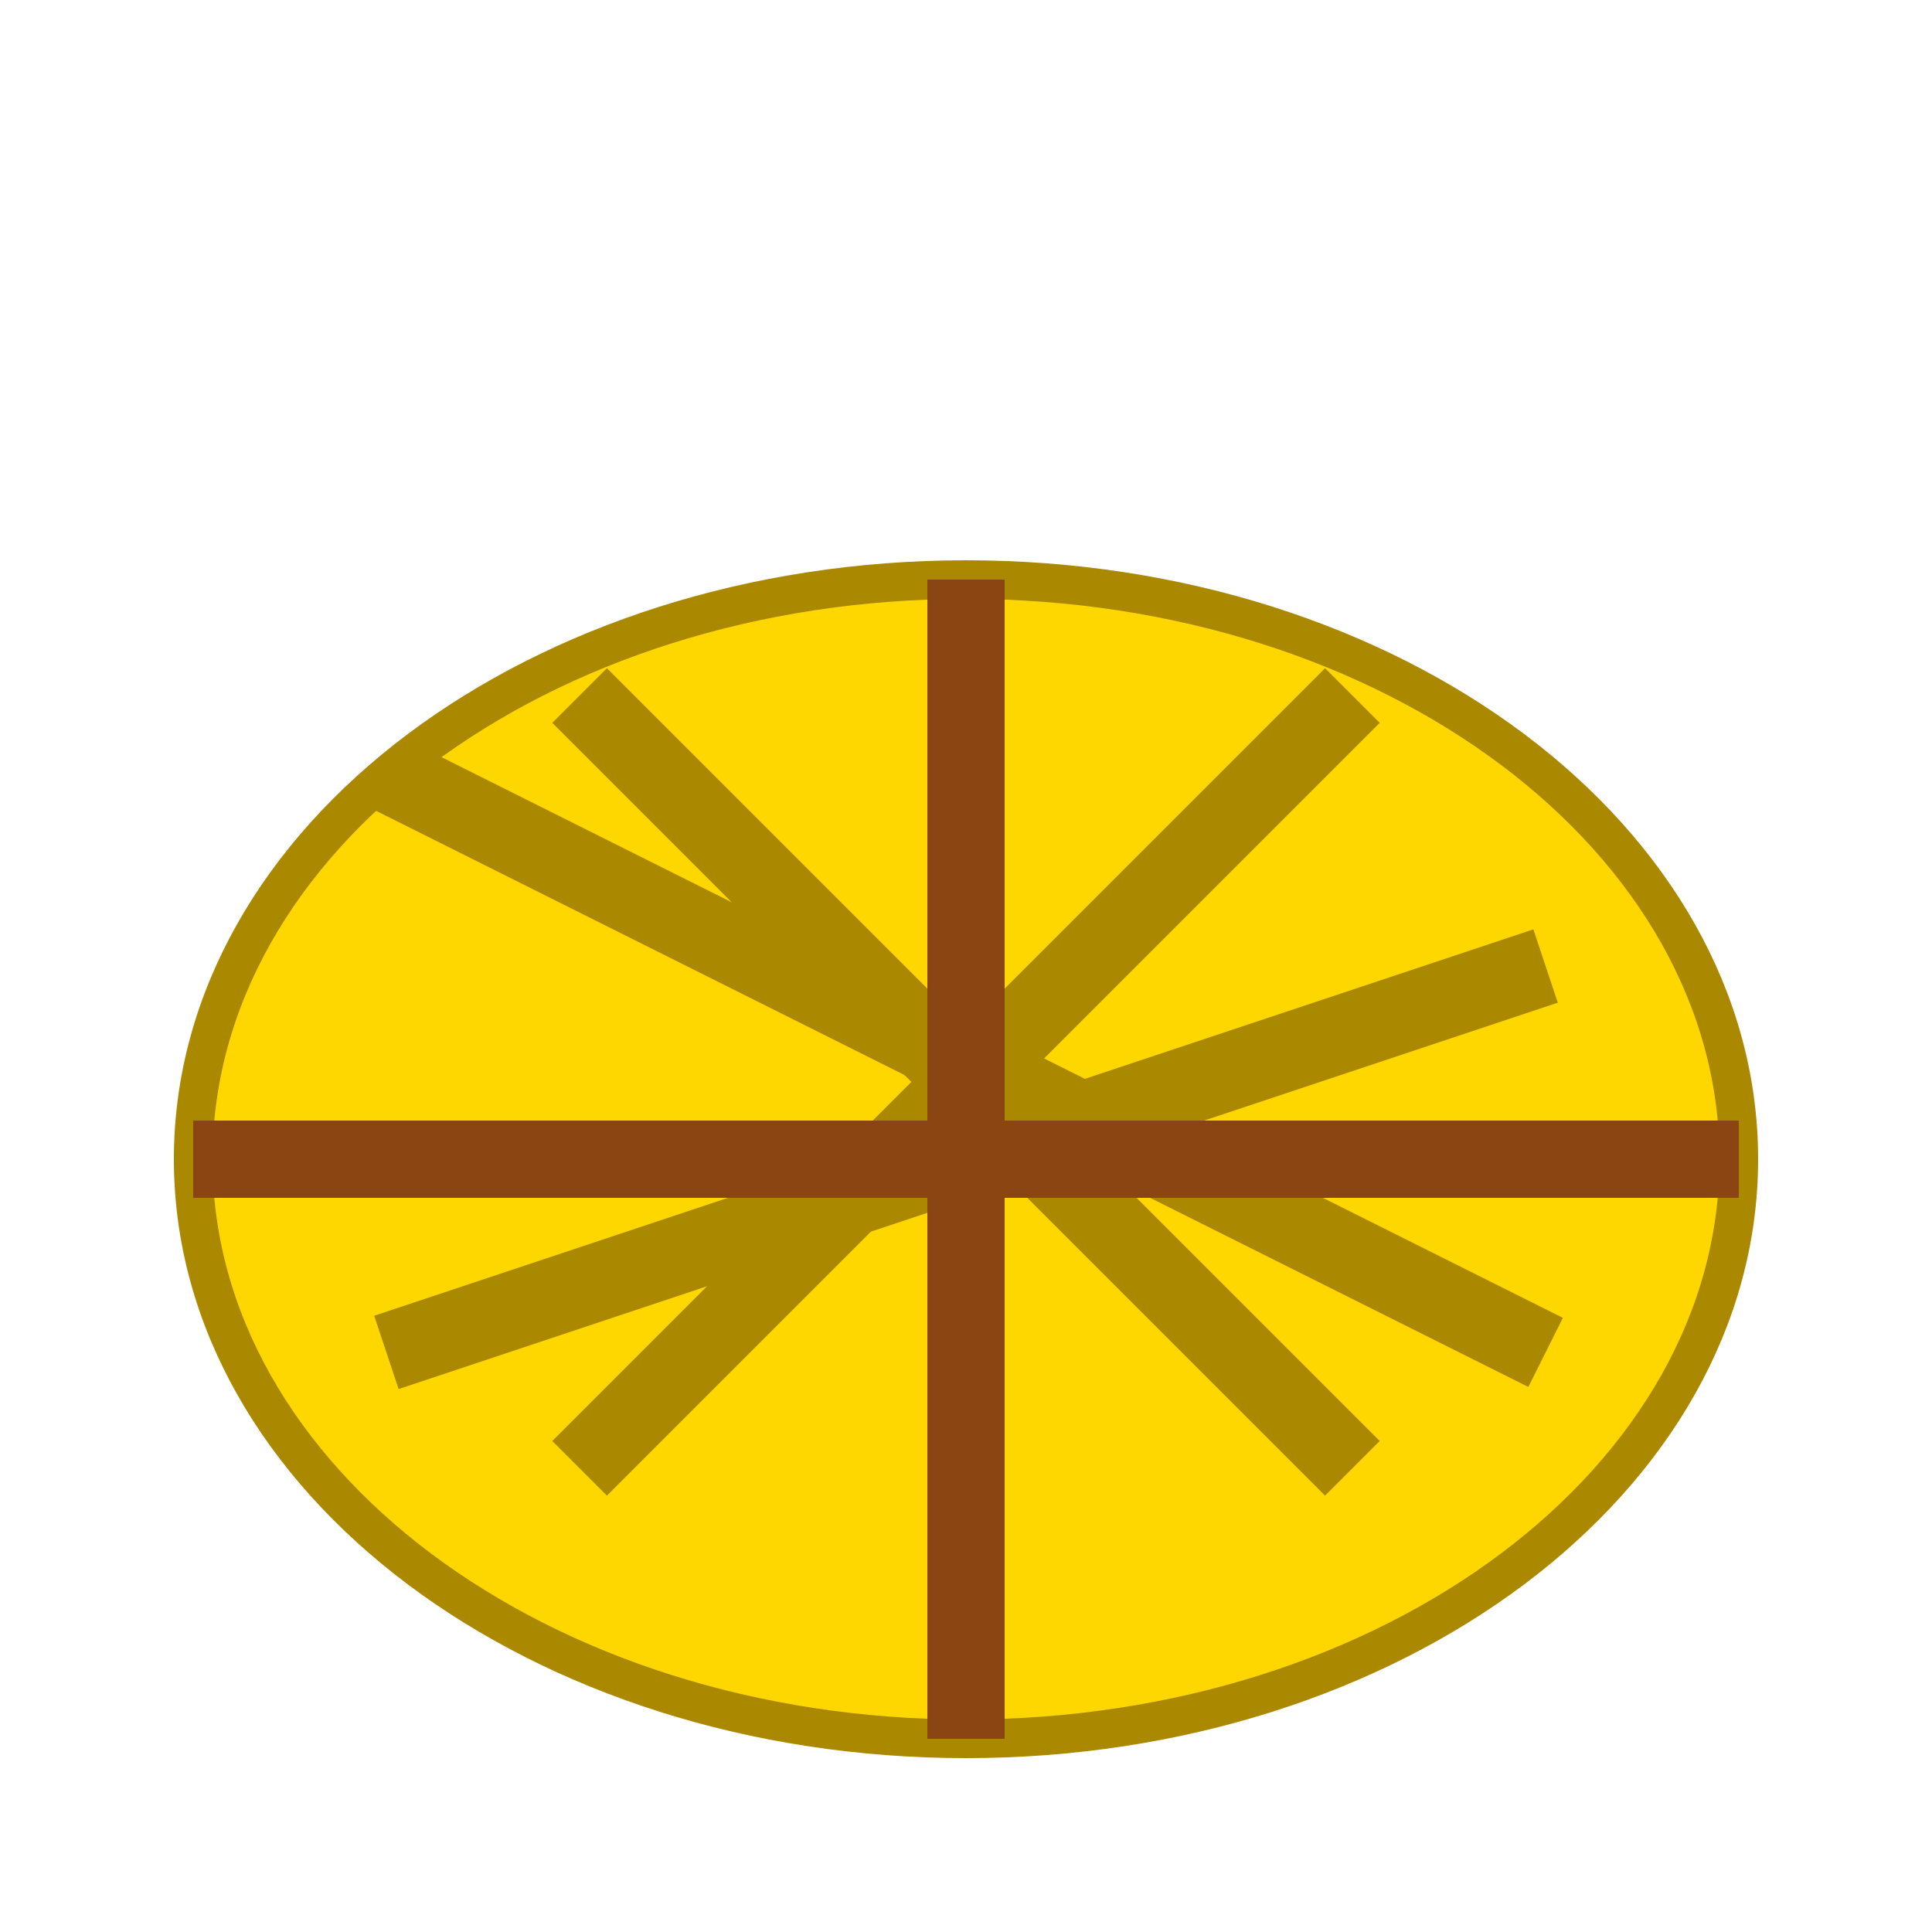
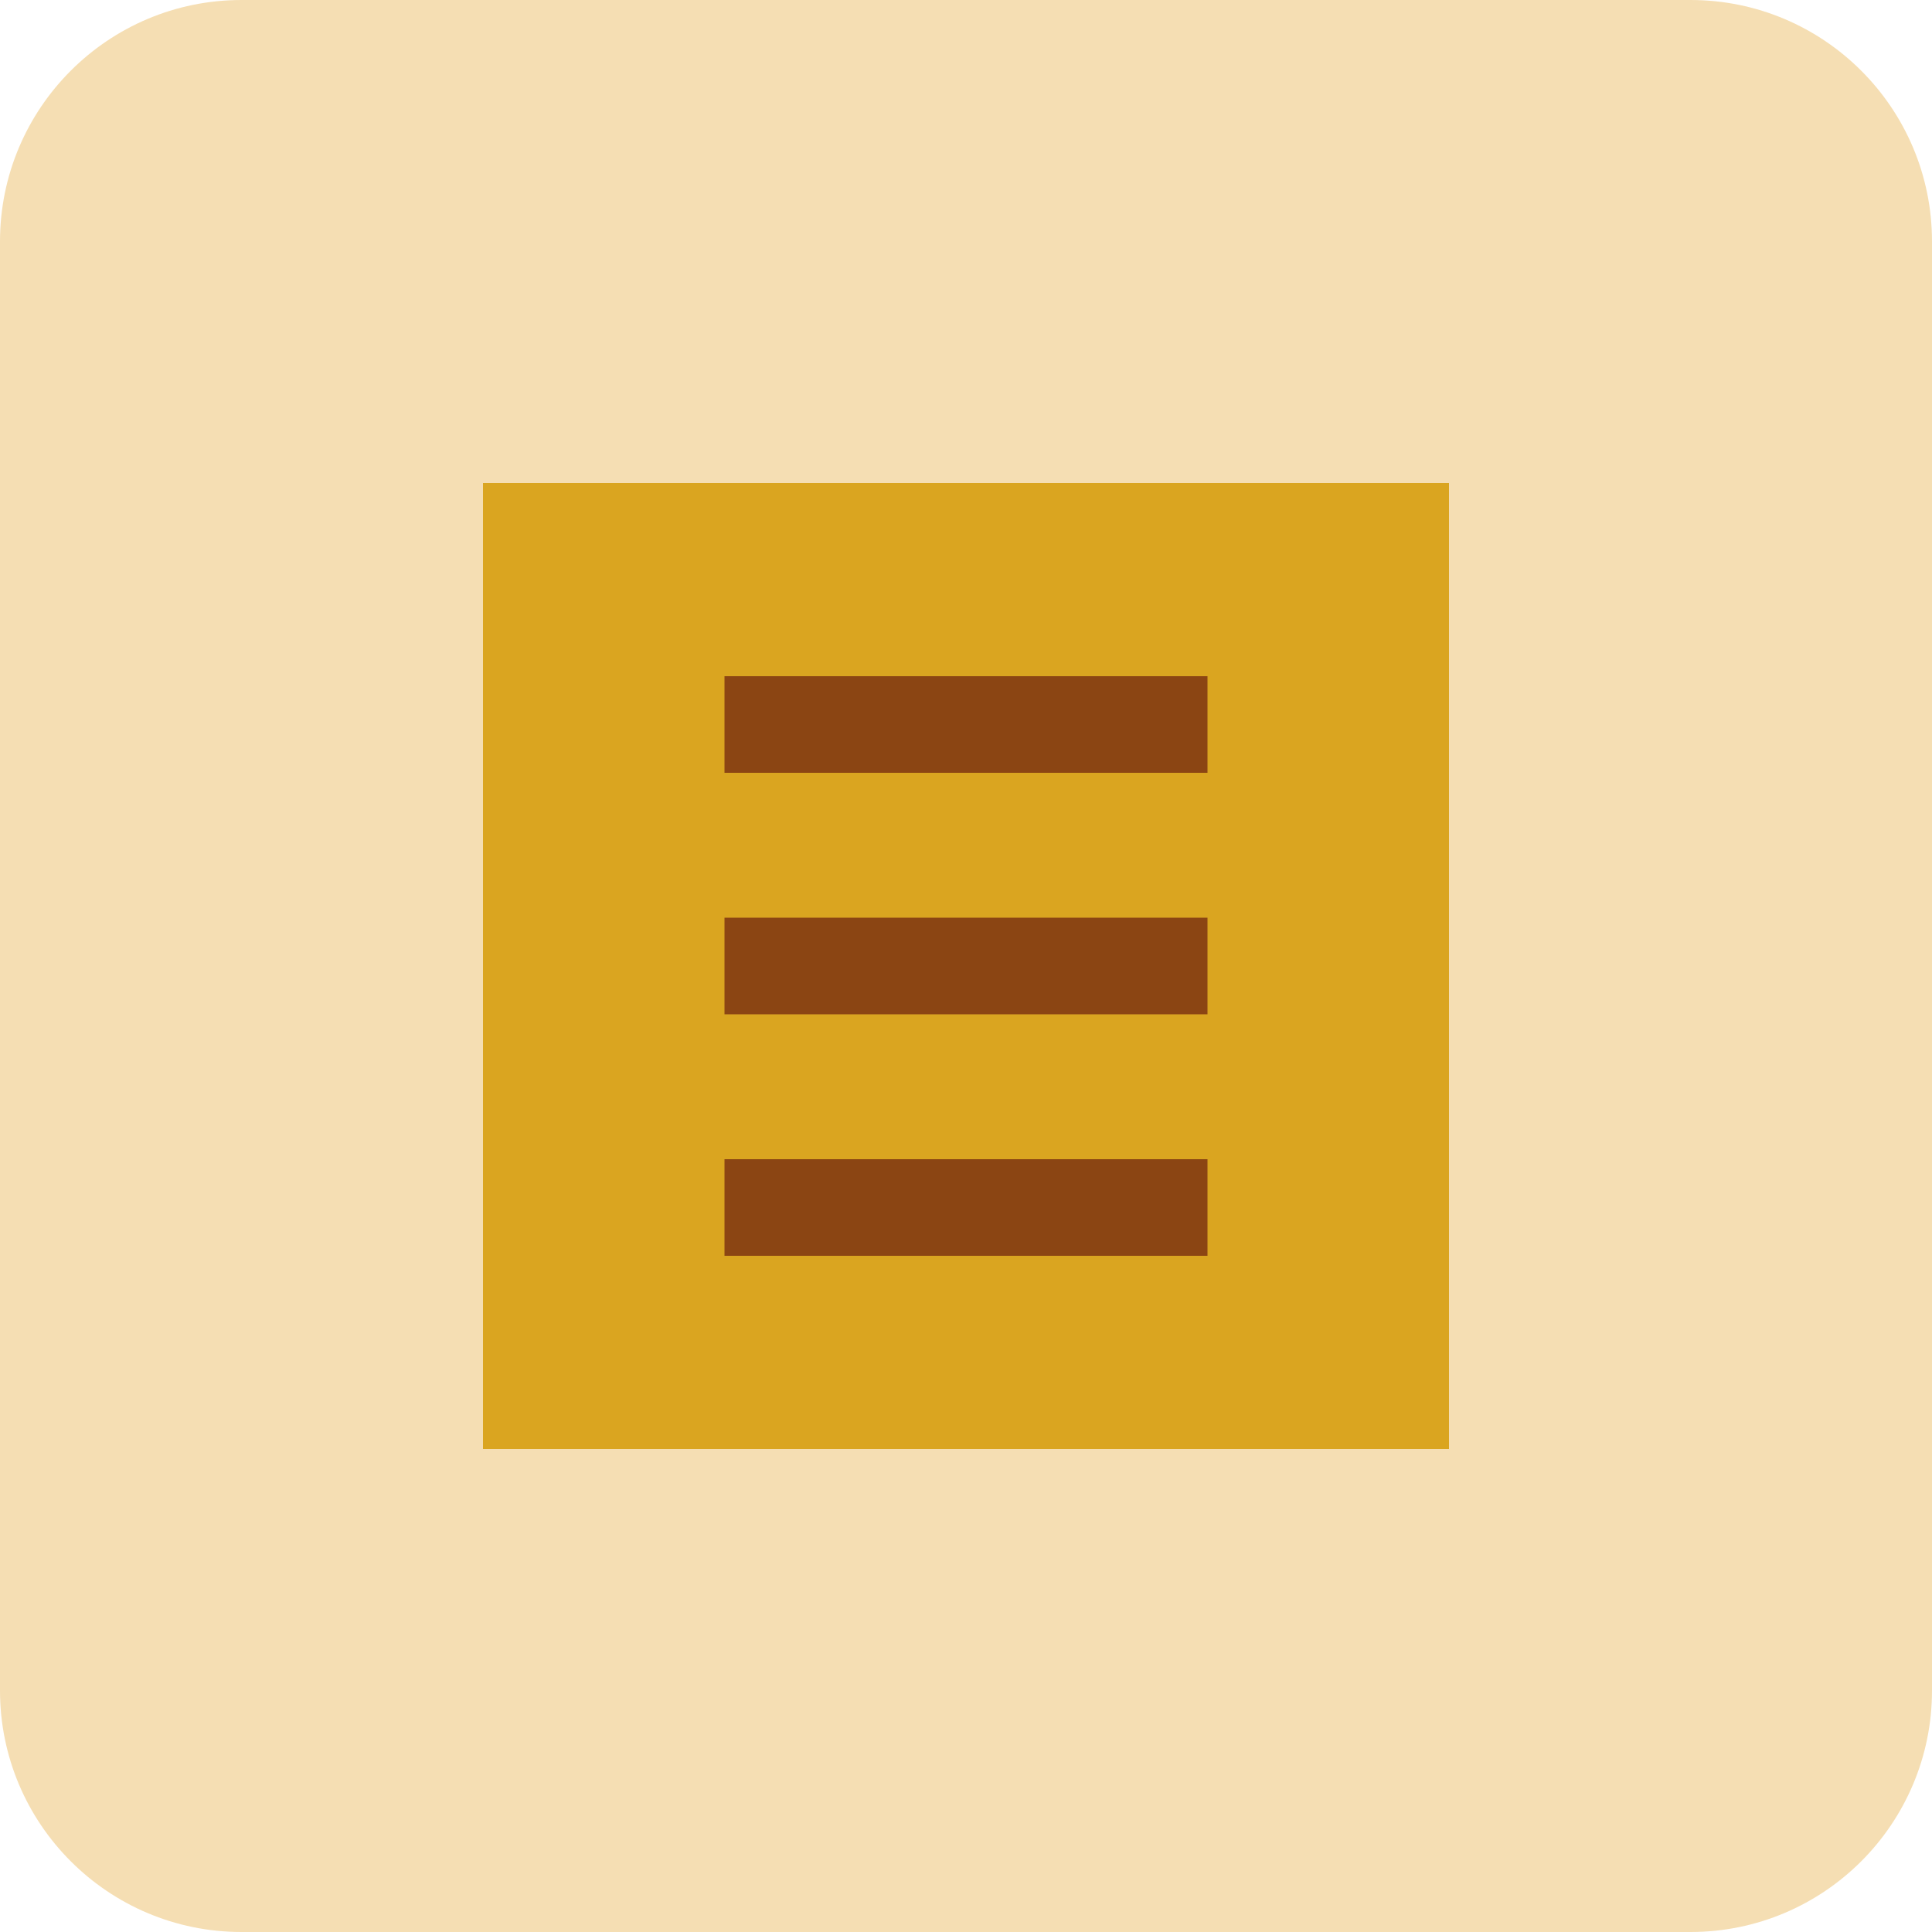
- <svg xmlns="http://www.w3.org/2000/svg" width="50" height="50" viewBox="0 0 50 50">
-   <ellipse cx="25" cy="30" rx="20" ry="15" fill="#FFD700" stroke="#AA8800" stroke-width="1" />
-   <path d="M10,20 L40,35" stroke="#AA8800" stroke-width="2" />
-   <path d="M15,18 L35,38" stroke="#AA8800" stroke-width="2" />
-   <path d="M10,35 L40,25" stroke="#AA8800" stroke-width="2" />
-   <path d="M15,38 L35,18" stroke="#AA8800" stroke-width="2" />
-   <path d="M5,30 L45,30" stroke="#8B4513" stroke-width="2" />
-   <path d="M25,15 L25,45" stroke="#8B4513" stroke-width="2" />
+ <svg xmlns="http://www.w3.org/2000/svg" width="40" height="40">
+   <rect width="40" height="40" fill="#f5deb3" rx="5" ry="5" />
+   <path d="M10 10 L30 10 L30 30 L10 30 Z" fill="#daa520" />
+   <line x1="15" y1="15" x2="25" y2="15" stroke="#8b4513" stroke-width="2" />
+   <line x1="15" y1="20" x2="25" y2="20" stroke="#8b4513" stroke-width="2" />
+   <line x1="15" y1="25" x2="25" y2="25" stroke="#8b4513" stroke-width="2" />
</svg>
